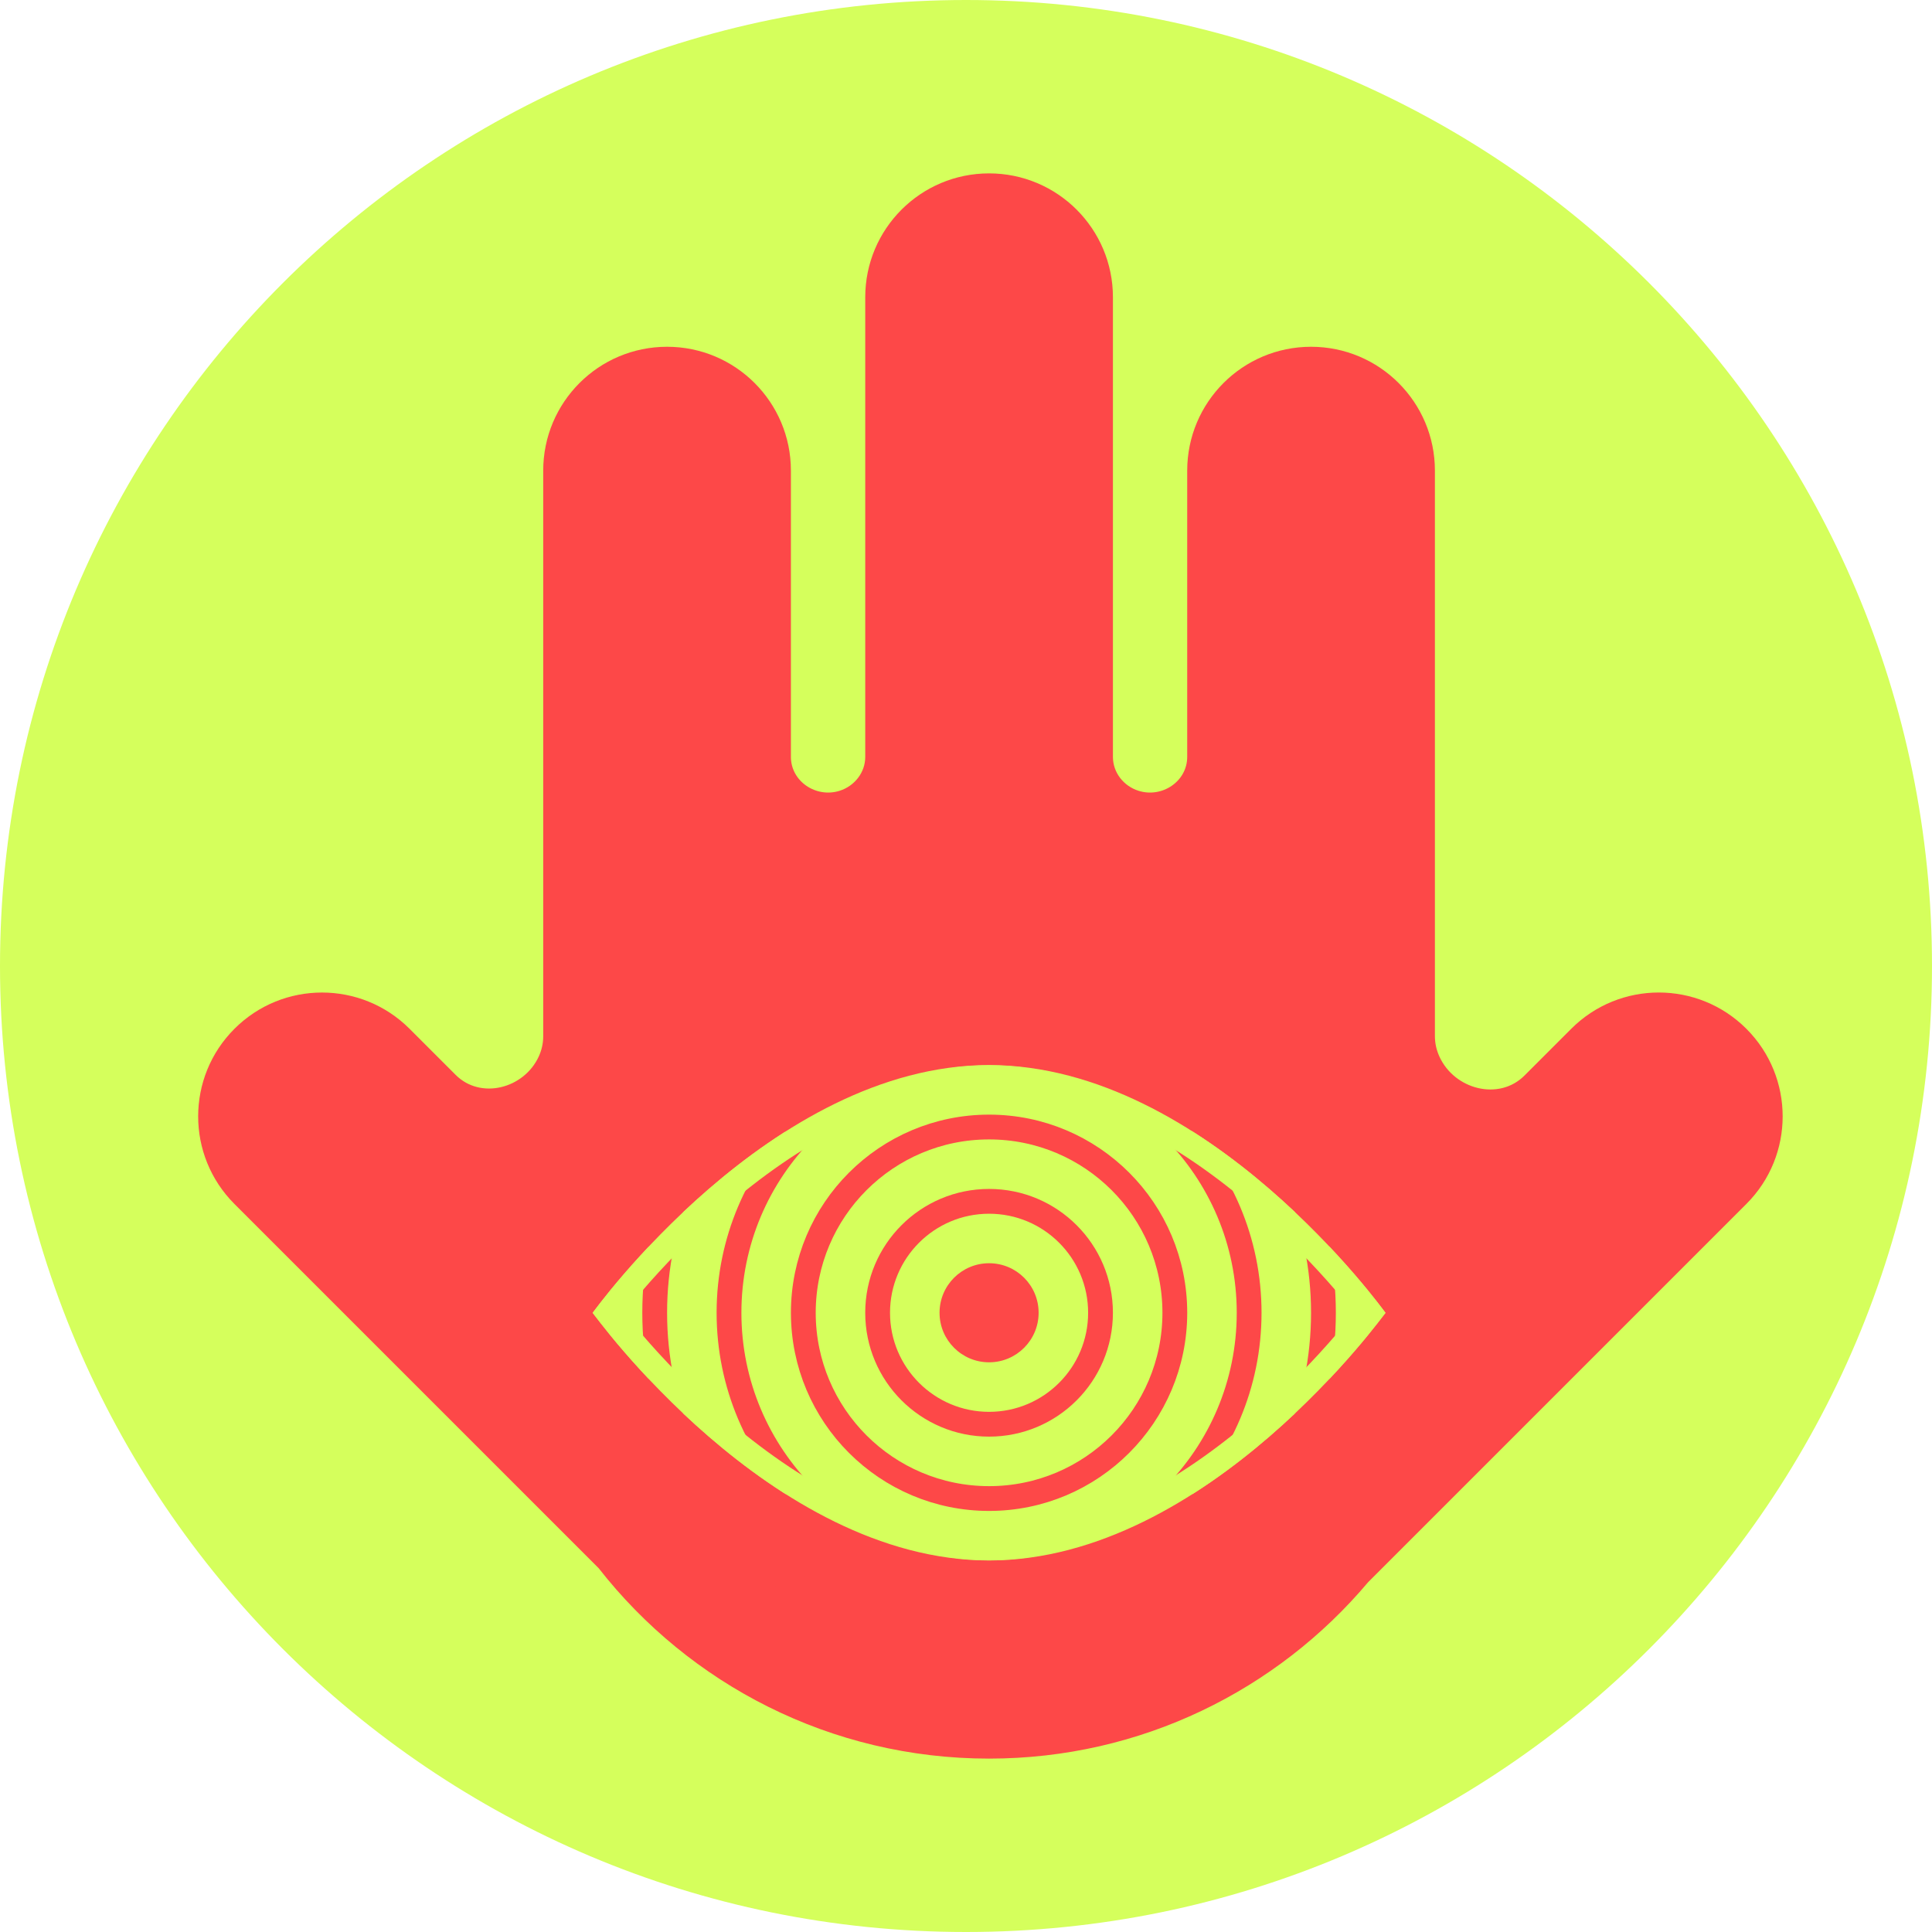
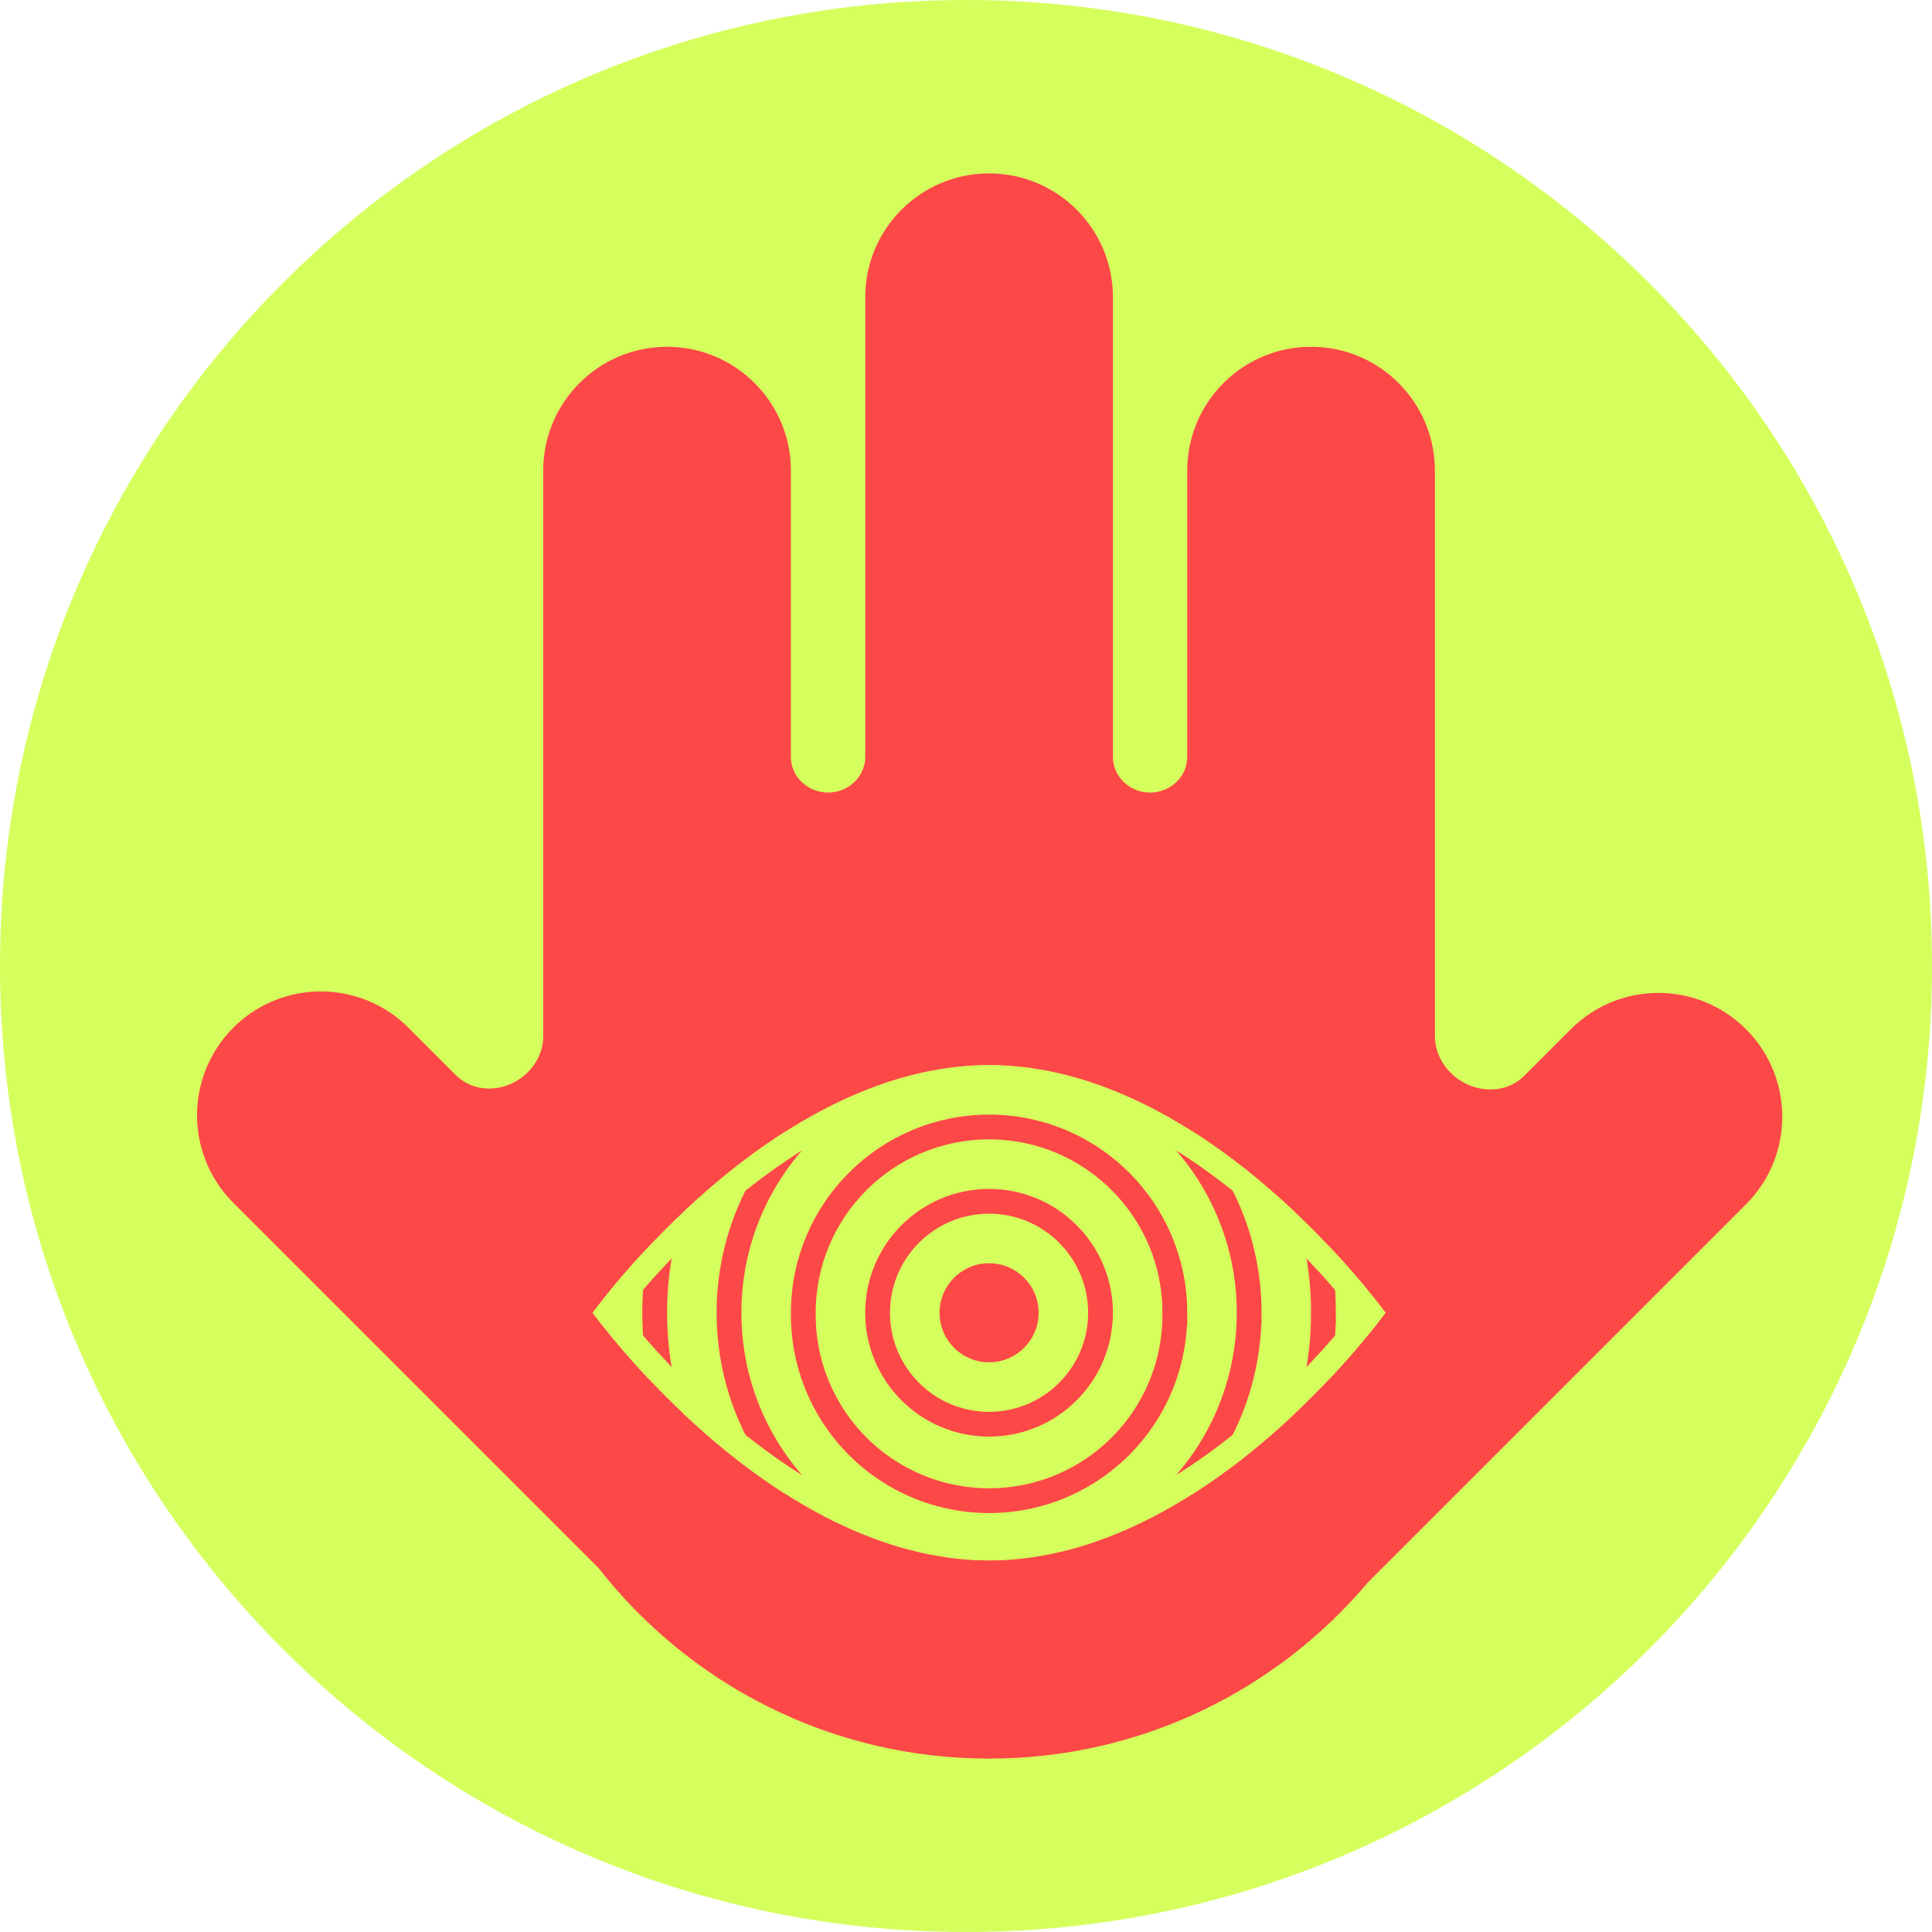
- <svg xmlns="http://www.w3.org/2000/svg" width="78" height="78" viewBox="0 0 78 78" fill="none">
+ <svg xmlns="http://www.w3.org/2000/svg" width="78" height="78" fill="none">
  <circle cx="39" cy="39" r="39" fill="#D5FF5C" />
-   <path fill-rule="evenodd" clip-rule="evenodd" d="M58.116 42.663C58.724 43.987 60.515 44.455 61.545 43.425L63.435 41.535C65.388 39.582 68.553 39.582 70.506 41.535C72.459 43.488 72.459 46.654 70.506 48.606L55.234 63.878C51.565 68.233 46.071 71 39.931 71C33.528 71 27.828 67.991 24.168 63.31L9.465 48.607C7.512 46.654 7.512 43.489 9.465 41.536C11.417 39.583 14.583 39.583 16.536 41.536L18.397 43.397C19.404 44.405 21.154 43.952 21.75 42.656C21.867 42.401 21.931 42.126 21.931 41.844L21.931 19C21.931 16.238 24.17 14 26.931 14C29.693 14 31.931 16.238 31.931 19V30.556C31.931 31.551 32.95 32.226 33.898 31.926C34.498 31.736 34.932 31.19 34.932 30.561V12C34.932 9.239 37.17 7 39.932 7C42.693 7 44.932 9.239 44.932 12V30.561C44.932 31.19 45.365 31.737 45.965 31.926C46.913 32.226 47.931 31.551 47.931 30.557V19C47.931 16.238 50.17 14 52.931 14C55.693 14 57.931 16.238 57.931 19V41.835C57.931 42.122 57.996 42.402 58.116 42.663V42.663Z" fill="#FD4848" />
-   <path d="M55.932 53C55.932 53 48.769 63 39.932 63C31.095 63 23.932 53 23.932 53C23.932 53 31.095 43 39.932 43C48.769 43 55.932 53 55.932 53Z" fill="#D5FF5C" />
-   <path d="M47.431 53C47.431 57.142 44.074 60.5 39.932 60.5C35.79 60.5 32.432 57.142 32.432 53C32.432 48.858 35.79 45.501 39.932 45.501C44.074 45.501 47.431 48.858 47.431 53Z" stroke="#FD4848" stroke-width="1.001" />
-   <path d="M44.431 53C44.431 55.485 42.417 57.5 39.932 57.5C37.447 57.5 35.432 55.485 35.432 53C35.432 50.515 37.447 48.501 39.932 48.501C42.417 48.501 44.431 50.515 44.431 53Z" stroke="#FD4848" stroke-width="1.001" />
-   <path d="M50.431 53C50.431 58.799 45.73 63.5 39.932 63.5C34.133 63.5 29.432 58.799 29.432 53C29.432 47.201 34.133 42.501 39.932 42.501C45.73 42.501 50.431 47.201 50.431 53Z" stroke="#FD4848" stroke-width="1.001" />
-   <path d="M53.431 53C53.431 60.456 47.387 66.5 39.932 66.5C32.476 66.5 26.432 60.456 26.432 53C26.432 45.544 32.476 39.5 39.932 39.5C47.387 39.5 53.431 45.544 53.431 53Z" stroke="#FD4848" stroke-width="1.001" />
-   <path d="M39.932 55C41.037 55 41.932 54.104 41.932 53C41.932 51.895 41.037 51 39.932 51C38.828 51 37.932 51.895 37.932 53C37.932 54.104 38.828 55 39.932 55Z" fill="#FD4848" />
-   <path d="M24.652 53.122C24.617 53.078 24.586 53.037 24.557 53C24.586 52.962 24.617 52.922 24.652 52.878C24.86 52.61 25.169 52.226 25.568 51.764C26.366 50.84 27.52 49.609 28.945 48.379C31.81 45.905 35.695 43.5 39.932 43.5C44.169 43.5 48.053 45.905 50.919 48.379C52.343 49.609 53.498 50.84 54.296 51.764C54.694 52.226 55.004 52.61 55.212 52.878C55.246 52.922 55.278 52.962 55.307 53C55.278 53.037 55.246 53.078 55.212 53.122C55.004 53.39 54.694 53.774 54.296 54.235C53.498 55.16 52.343 56.391 50.919 57.621C48.053 60.095 44.169 62.499 39.932 62.499C35.695 62.499 31.81 60.095 28.945 57.621C27.52 56.391 26.366 55.16 25.568 54.235C25.169 53.774 24.86 53.39 24.652 53.122V53.122Z" stroke="#D5FF5C" stroke-width="1.001" />
+   <path fill-rule="evenodd" clip-rule="evenodd" d="M58.116 42.663c.608 1.324 2.399 1.792 3.43.762l1.889-1.89a5 5 0 0 1 7.071 7.071L55.234 63.878C51.565 68.233 46.071 71 39.931 71c-6.403 0-12.103-3.009-15.763-7.69L9.465 48.607a5 5 0 1 1 7.07-7.071l1.862 1.861c1.008 1.008 2.757.555 3.353-.74a1.94 1.94 0 0 0 .181-.813V19a5 5 0 0 1 10 0v11.556c0 .995 1.019 1.67 1.967 1.37.6-.19 1.034-.736 1.034-1.365V12a5 5 0 0 1 10 0v18.561c0 .63.433 1.176 1.033 1.365.948.3 1.966-.375 1.966-1.37V19a5 5 0 0 1 10 0v22.835c0 .287.065.567.185.828Z" fill="#FD4848" />
+   <path d="M55.932 53s-7.163 10-16 10-16-10-16-10 7.163-10 16-10 16 10 16 10Z" fill="#D5FF5C" />
+   <path d="M47.431 53a7.5 7.5 0 1 1-14.999 0 7.5 7.5 0 0 1 15 0Z" stroke="#FD4848" stroke-width="1.001" />
+   <path d="M44.431 53a4.5 4.5 0 1 1-9 0 4.5 4.5 0 0 1 9 0Z" stroke="#FD4848" stroke-width="1.001" />
+   <path d="M50.431 53c0 5.799-4.7 10.5-10.5 10.5-5.798 0-10.499-4.701-10.499-10.5s4.701-10.5 10.5-10.5c5.798 0 10.5 4.701 10.5 10.5Z" stroke="#FD4848" stroke-width="1.001" />
+   <path d="M53.431 53c0 7.456-6.044 13.5-13.5 13.5-7.455 0-13.499-6.044-13.499-13.5s6.044-13.5 13.5-13.5c7.455 0 13.5 6.044 13.5 13.5Z" stroke="#FD4848" stroke-width="1.001" />
+   <path d="M39.932 55a2 2 0 1 0 0-4 2 2 0 0 0 0 4Z" fill="#FD4848" />
+   <path d="M24.652 53.122a22.458 22.458 0 0 1-.095-.122 27.45 27.45 0 0 1 1.01-1.236 33.198 33.198 0 0 1 3.378-3.385c2.865-2.474 6.75-4.879 10.987-4.879s8.121 2.405 10.986 4.879a33.19 33.19 0 0 1 4.294 4.499l.095.122-.095.122a33.19 33.19 0 0 1-4.294 4.5c-2.865 2.473-6.75 4.877-10.986 4.877-4.237 0-8.122-2.404-10.987-4.878a33.198 33.198 0 0 1-4.293-4.499Z" stroke="#D5FF5C" stroke-width="1.001" />
</svg>
